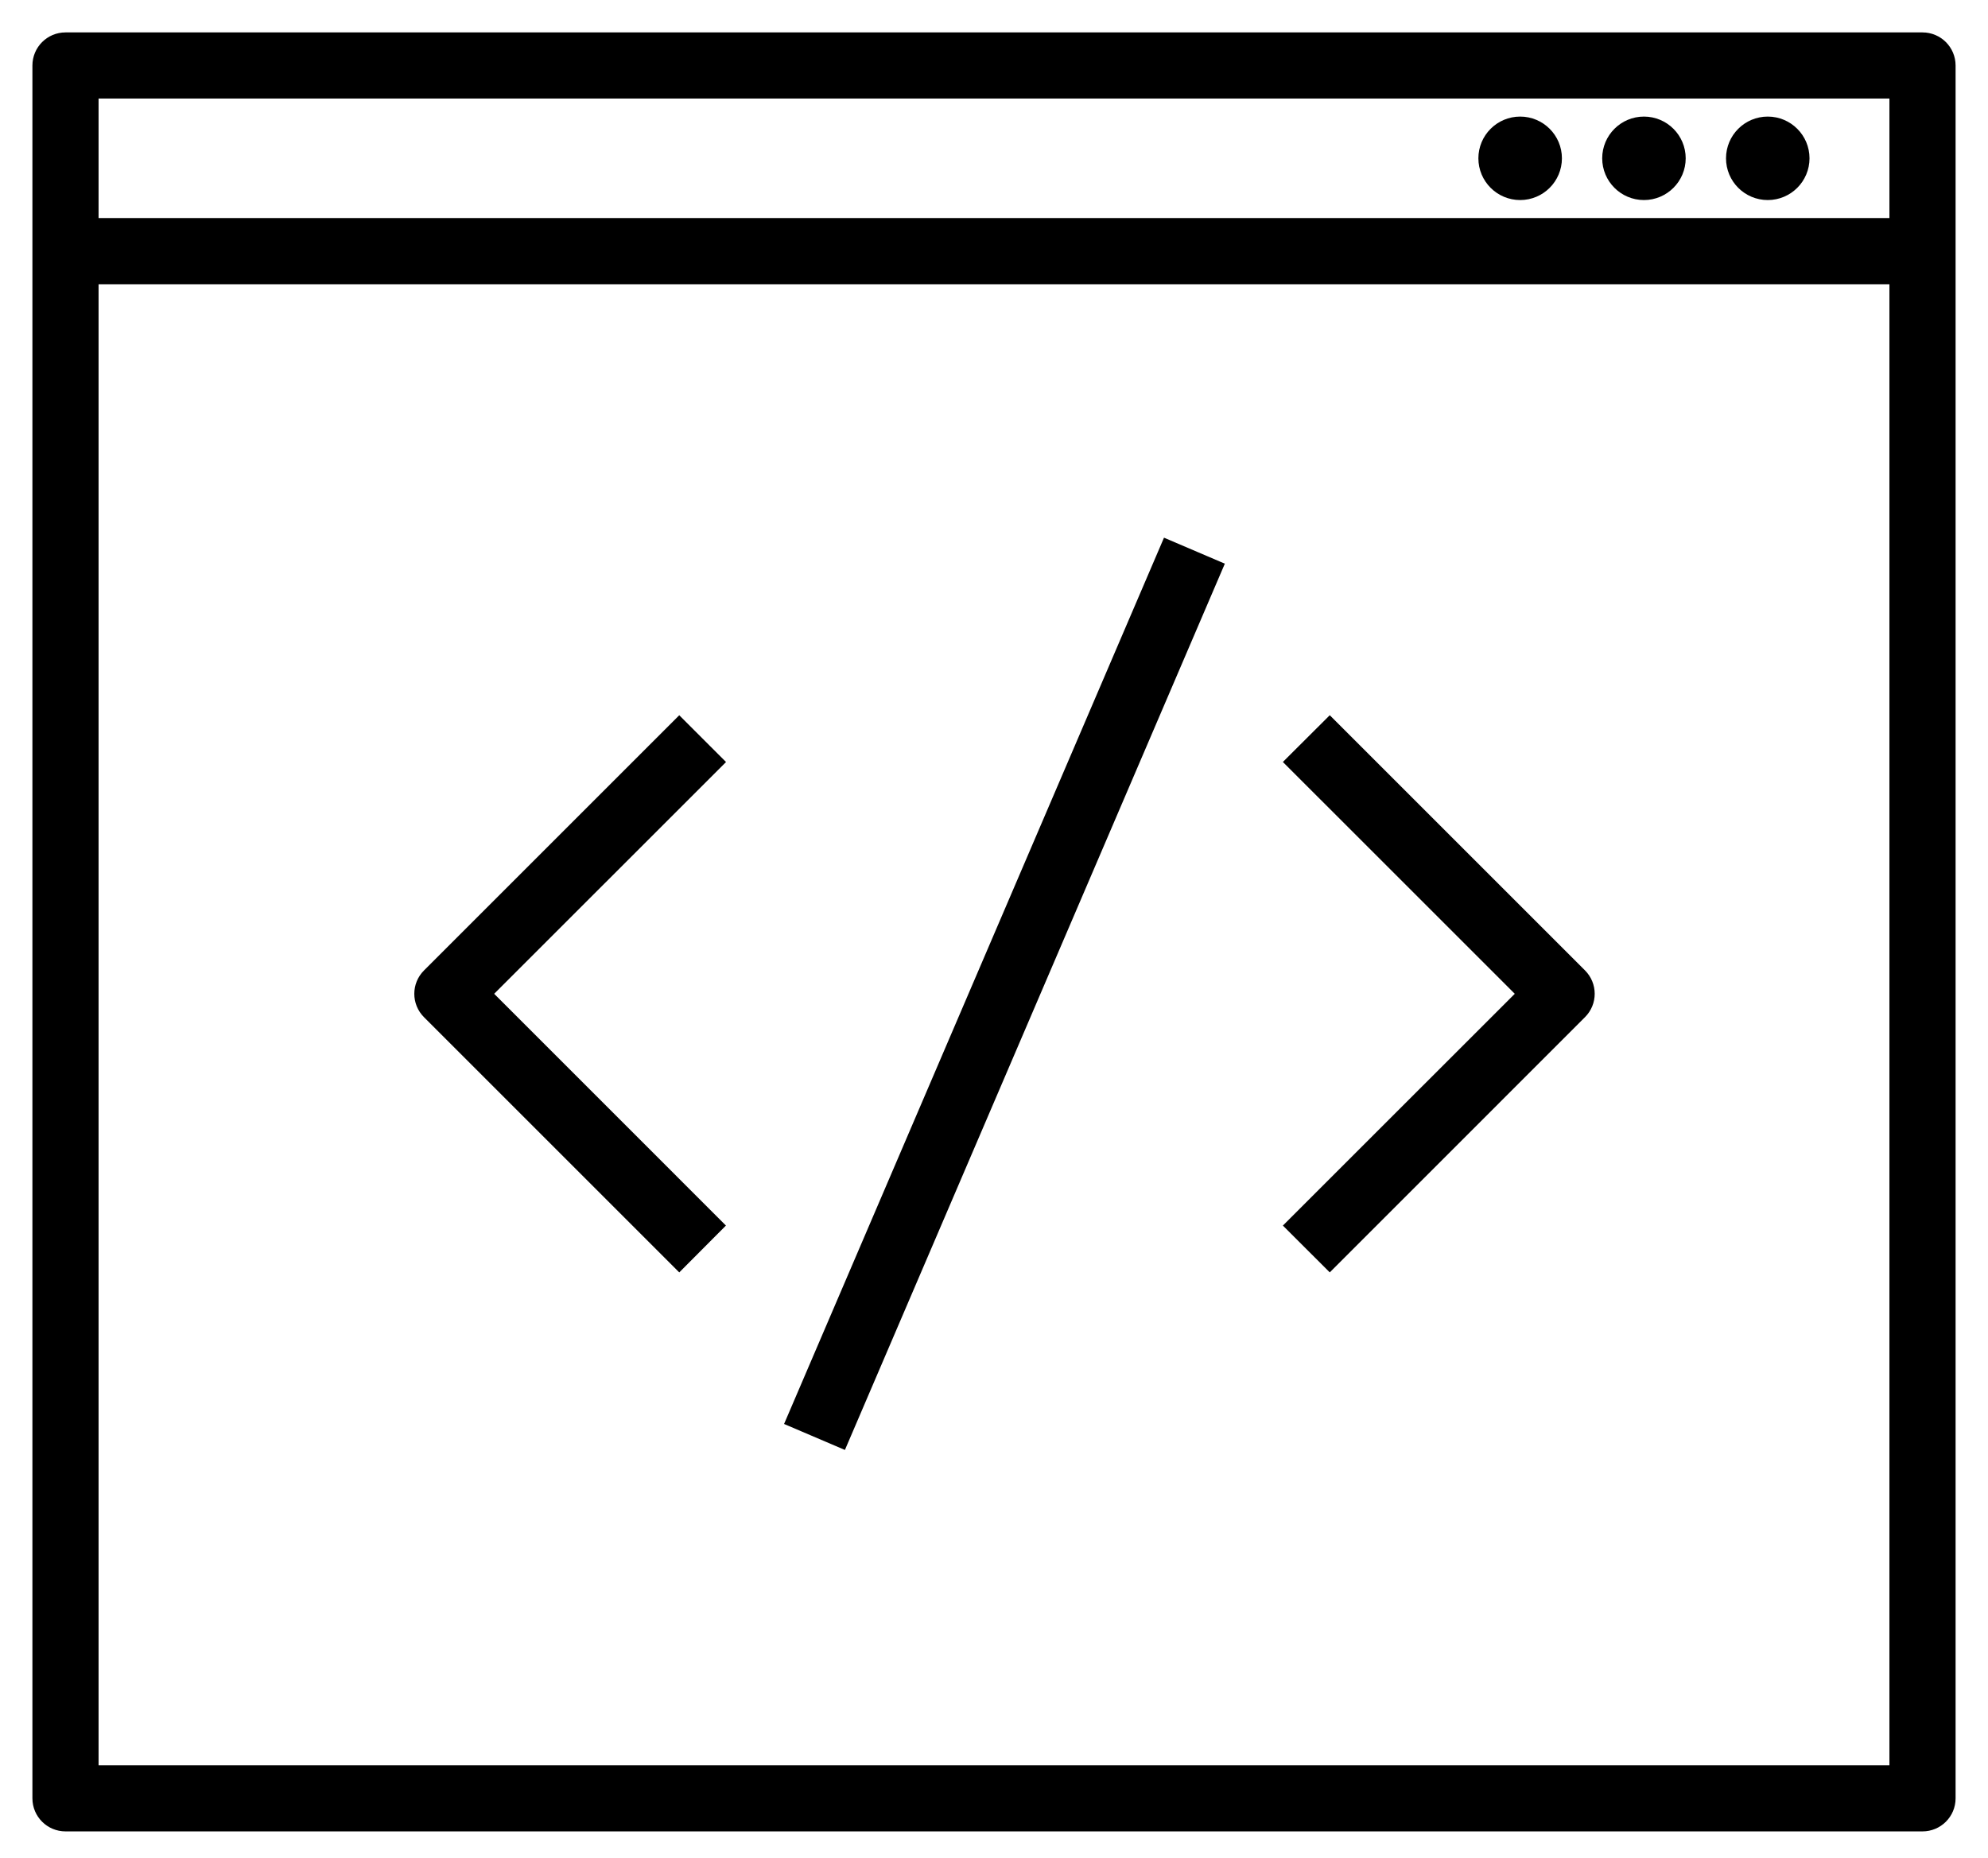
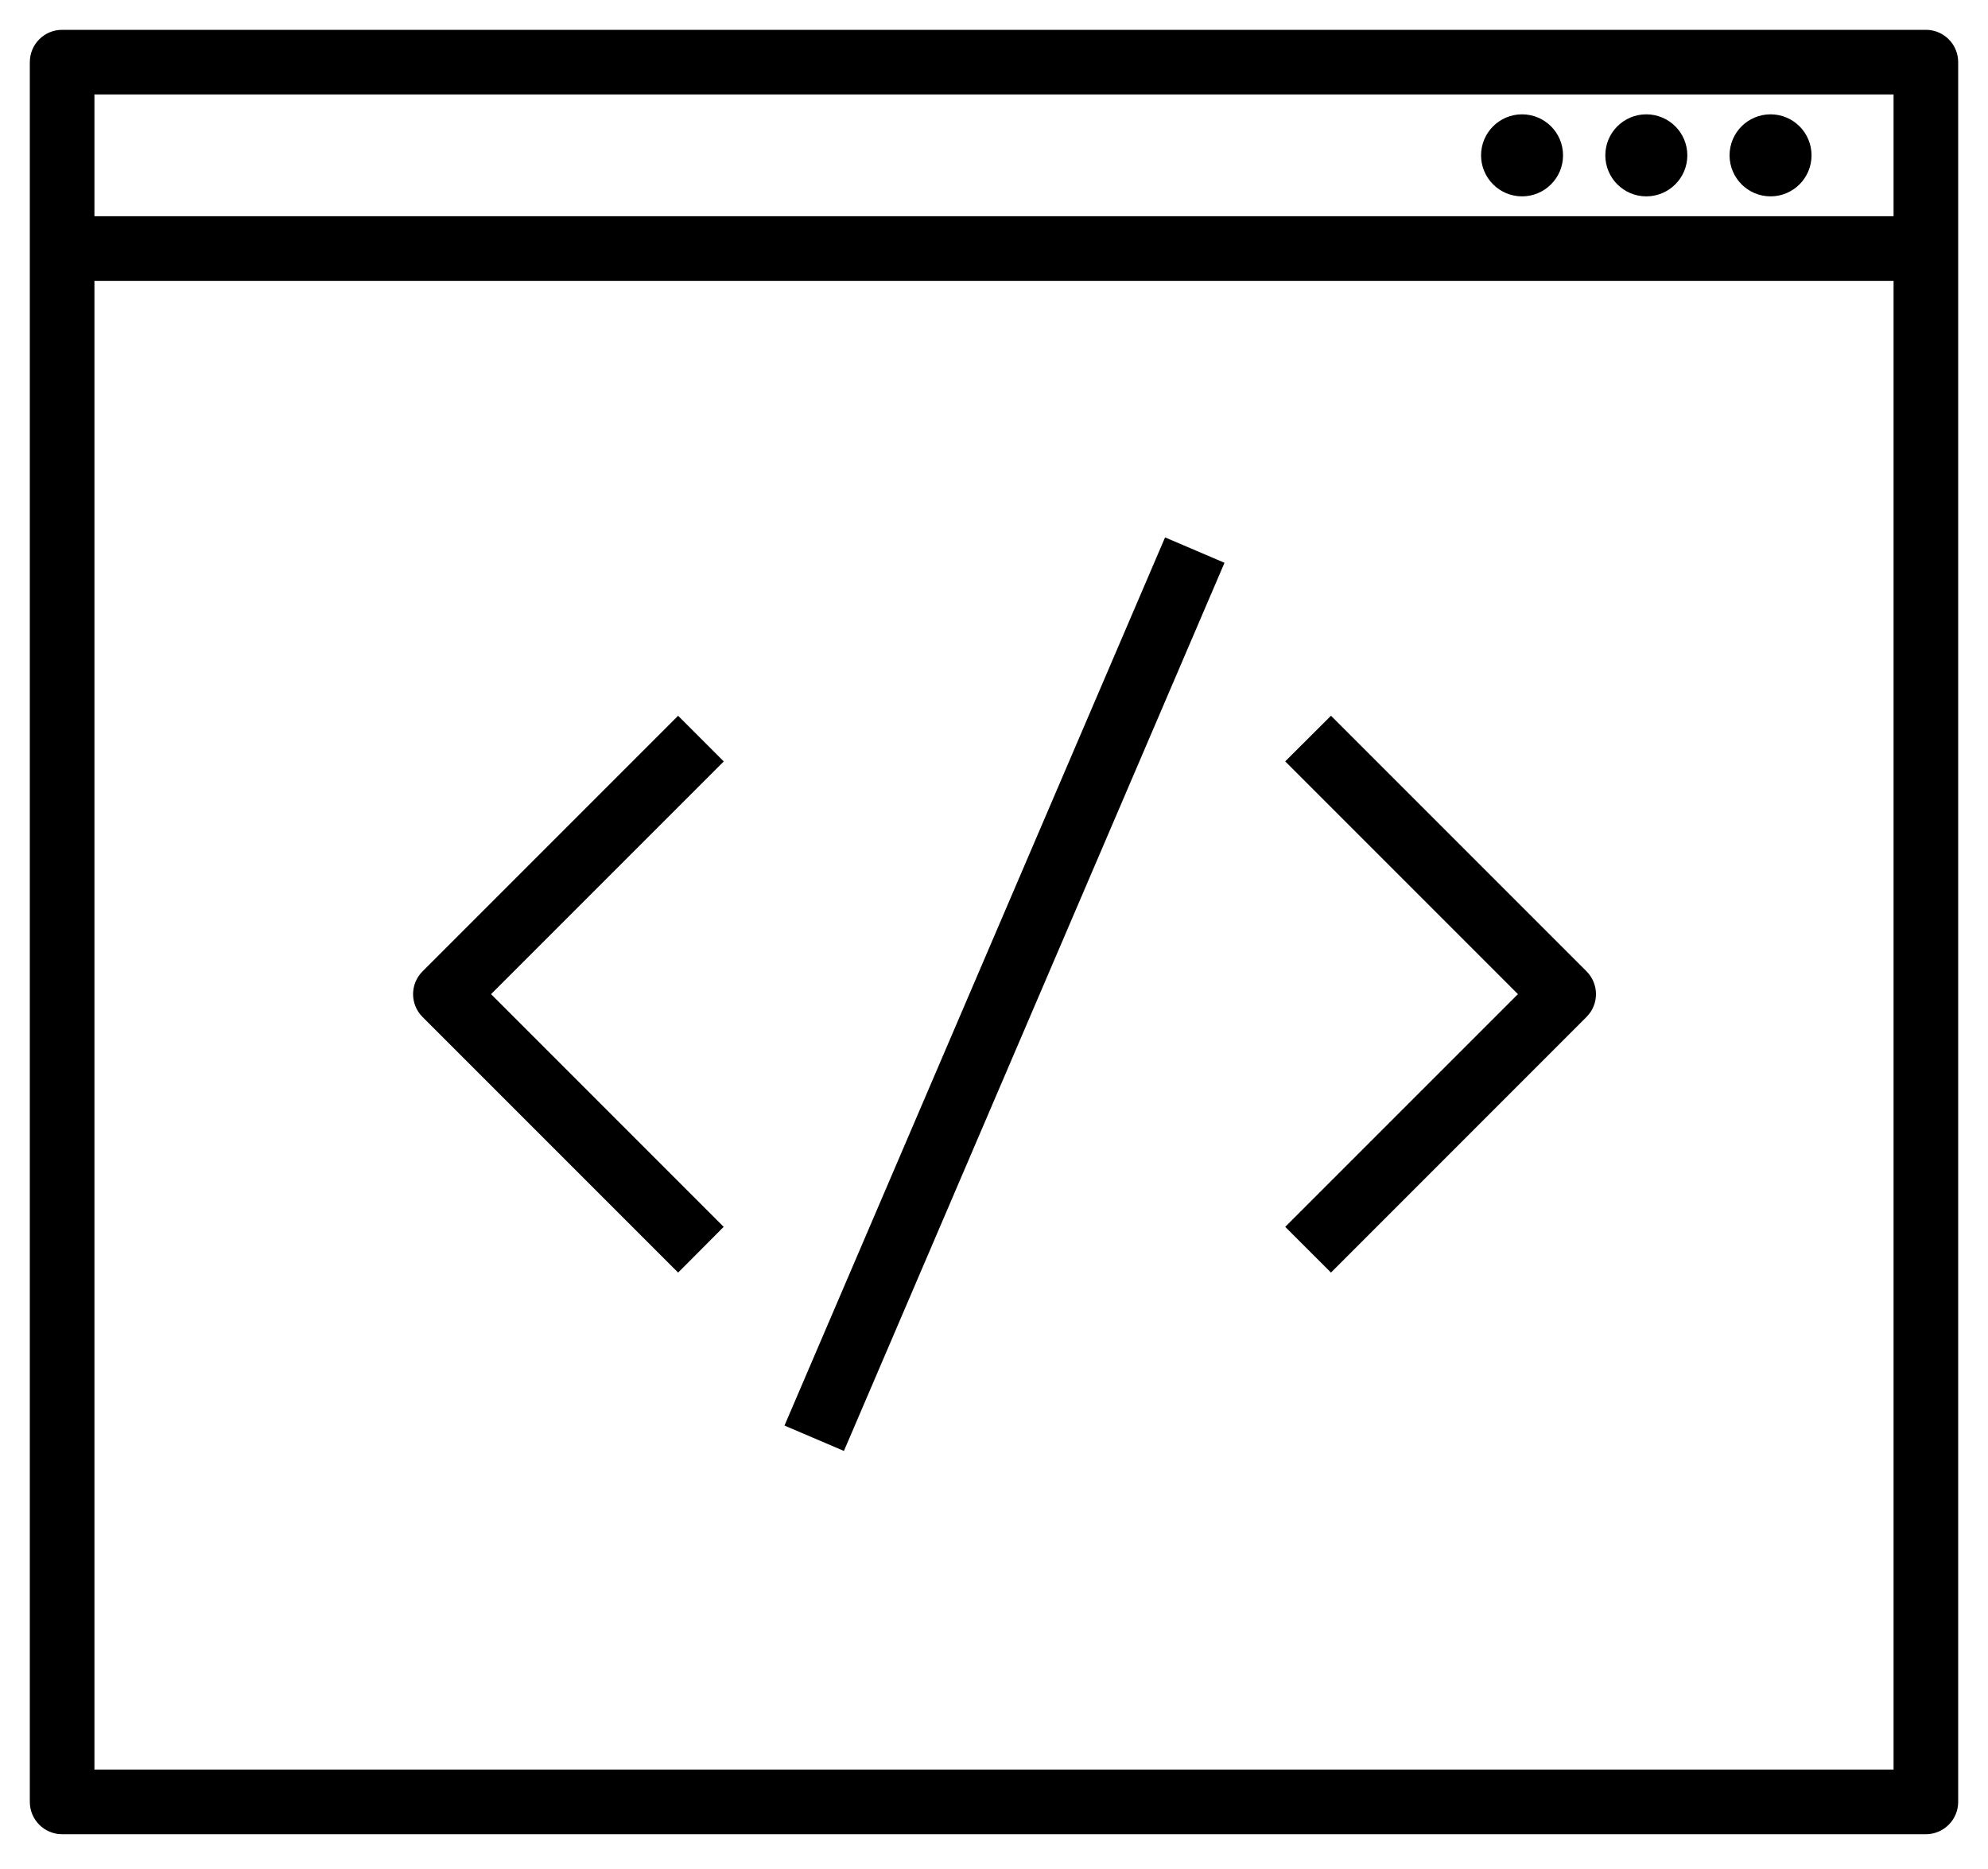
- <svg xmlns="http://www.w3.org/2000/svg" width="46" height="43" viewBox="0 0 46 43" fill="none">
-   <path d="M41.62 3.664C41.62 4.059 41.299 4.38 40.904 4.38C40.508 4.38 40.188 4.059 40.188 3.664C40.188 3.269 40.508 2.948 40.904 2.948C41.299 2.948 41.62 3.269 41.62 3.664ZM38.039 2.948C37.644 2.948 37.323 3.269 37.323 3.664C37.323 4.059 37.644 4.38 38.039 4.38C38.434 4.38 38.755 4.059 38.755 3.664C38.755 3.269 38.434 2.948 38.039 2.948ZM35.175 2.948C34.779 2.948 34.458 3.269 34.458 3.664C34.458 4.059 34.779 4.38 35.175 4.38C35.57 4.38 35.891 4.059 35.891 3.664C35.891 3.269 35.57 2.948 35.175 2.948ZM44.484 42.135H1.516C1.231 42.135 1 41.905 1 41.62V1.516C1 1.231 1.231 1 1.516 1H44.484C44.769 1 45 1.231 45 1.516V41.62C45 41.905 44.769 42.135 44.484 42.135ZM2.031 41.104H43.969V6.328H2.031V41.104ZM2.031 5.297H43.969V2.031H2.031V5.297ZM19.419 33.229L18.471 32.824L27.065 12.772L28.013 13.177L19.419 33.229ZM30.769 29.094L30.038 28.364L35.404 23L30.038 17.635L30.769 16.906L36.498 22.635C36.7 22.837 36.7 23.163 36.498 23.364L30.769 29.094ZM15.717 29.094L9.988 23.365C9.786 23.163 9.786 22.837 9.988 22.636L15.717 16.907L16.446 17.636L11.081 23L16.444 28.364L15.717 29.094Z" fill="black" stroke="black" stroke-width="0.5" />
+ <svg xmlns="http://www.w3.org/2000/svg" width="50" height="47" viewBox="0 0 50 47" fill="none">
+   <path d="M45.312 3.906C45.312 4.338 44.962 4.688 44.531 4.688C44.1 4.688 43.75 4.338 43.75 3.906C43.75 3.475 44.1 3.125 44.531 3.125C44.962 3.125 45.312 3.475 45.312 3.906ZM41.406 3.125C40.975 3.125 40.625 3.475 40.625 3.906C40.625 4.338 40.975 4.688 41.406 4.688C41.837 4.688 42.188 4.338 42.188 3.906C42.188 3.475 41.837 3.125 41.406 3.125ZM38.281 3.125C37.85 3.125 37.5 3.475 37.5 3.906C37.5 4.338 37.85 4.688 38.281 4.688C38.712 4.688 39.062 4.338 39.062 3.906C39.062 3.475 38.712 3.125 38.281 3.125ZM48.438 45.875H1.562C1.252 45.875 1 45.623 1 45.312V1.562C1 1.252 1.252 1 1.562 1H48.438C48.748 1 49 1.252 49 1.562V45.312C49 45.623 48.748 45.875 48.438 45.875ZM2.125 44.75H47.875V6.812H2.125V44.75ZM2.125 5.688H47.875V2.125H2.125V5.688ZM21.094 36.159L20.059 35.717L29.434 13.842L30.469 14.284L21.094 36.159ZM33.475 31.648L32.678 30.852L38.531 25L32.678 19.147L33.475 18.352L39.725 24.602C39.945 24.822 39.945 25.178 39.725 25.397L33.475 31.648ZM17.055 31.648L10.805 25.398C10.584 25.178 10.584 24.822 10.805 24.603L17.055 18.353L17.85 19.148L11.997 25L17.848 30.852L17.055 31.648Z" fill="black" stroke="black" stroke-width="0.5" />
</svg>
